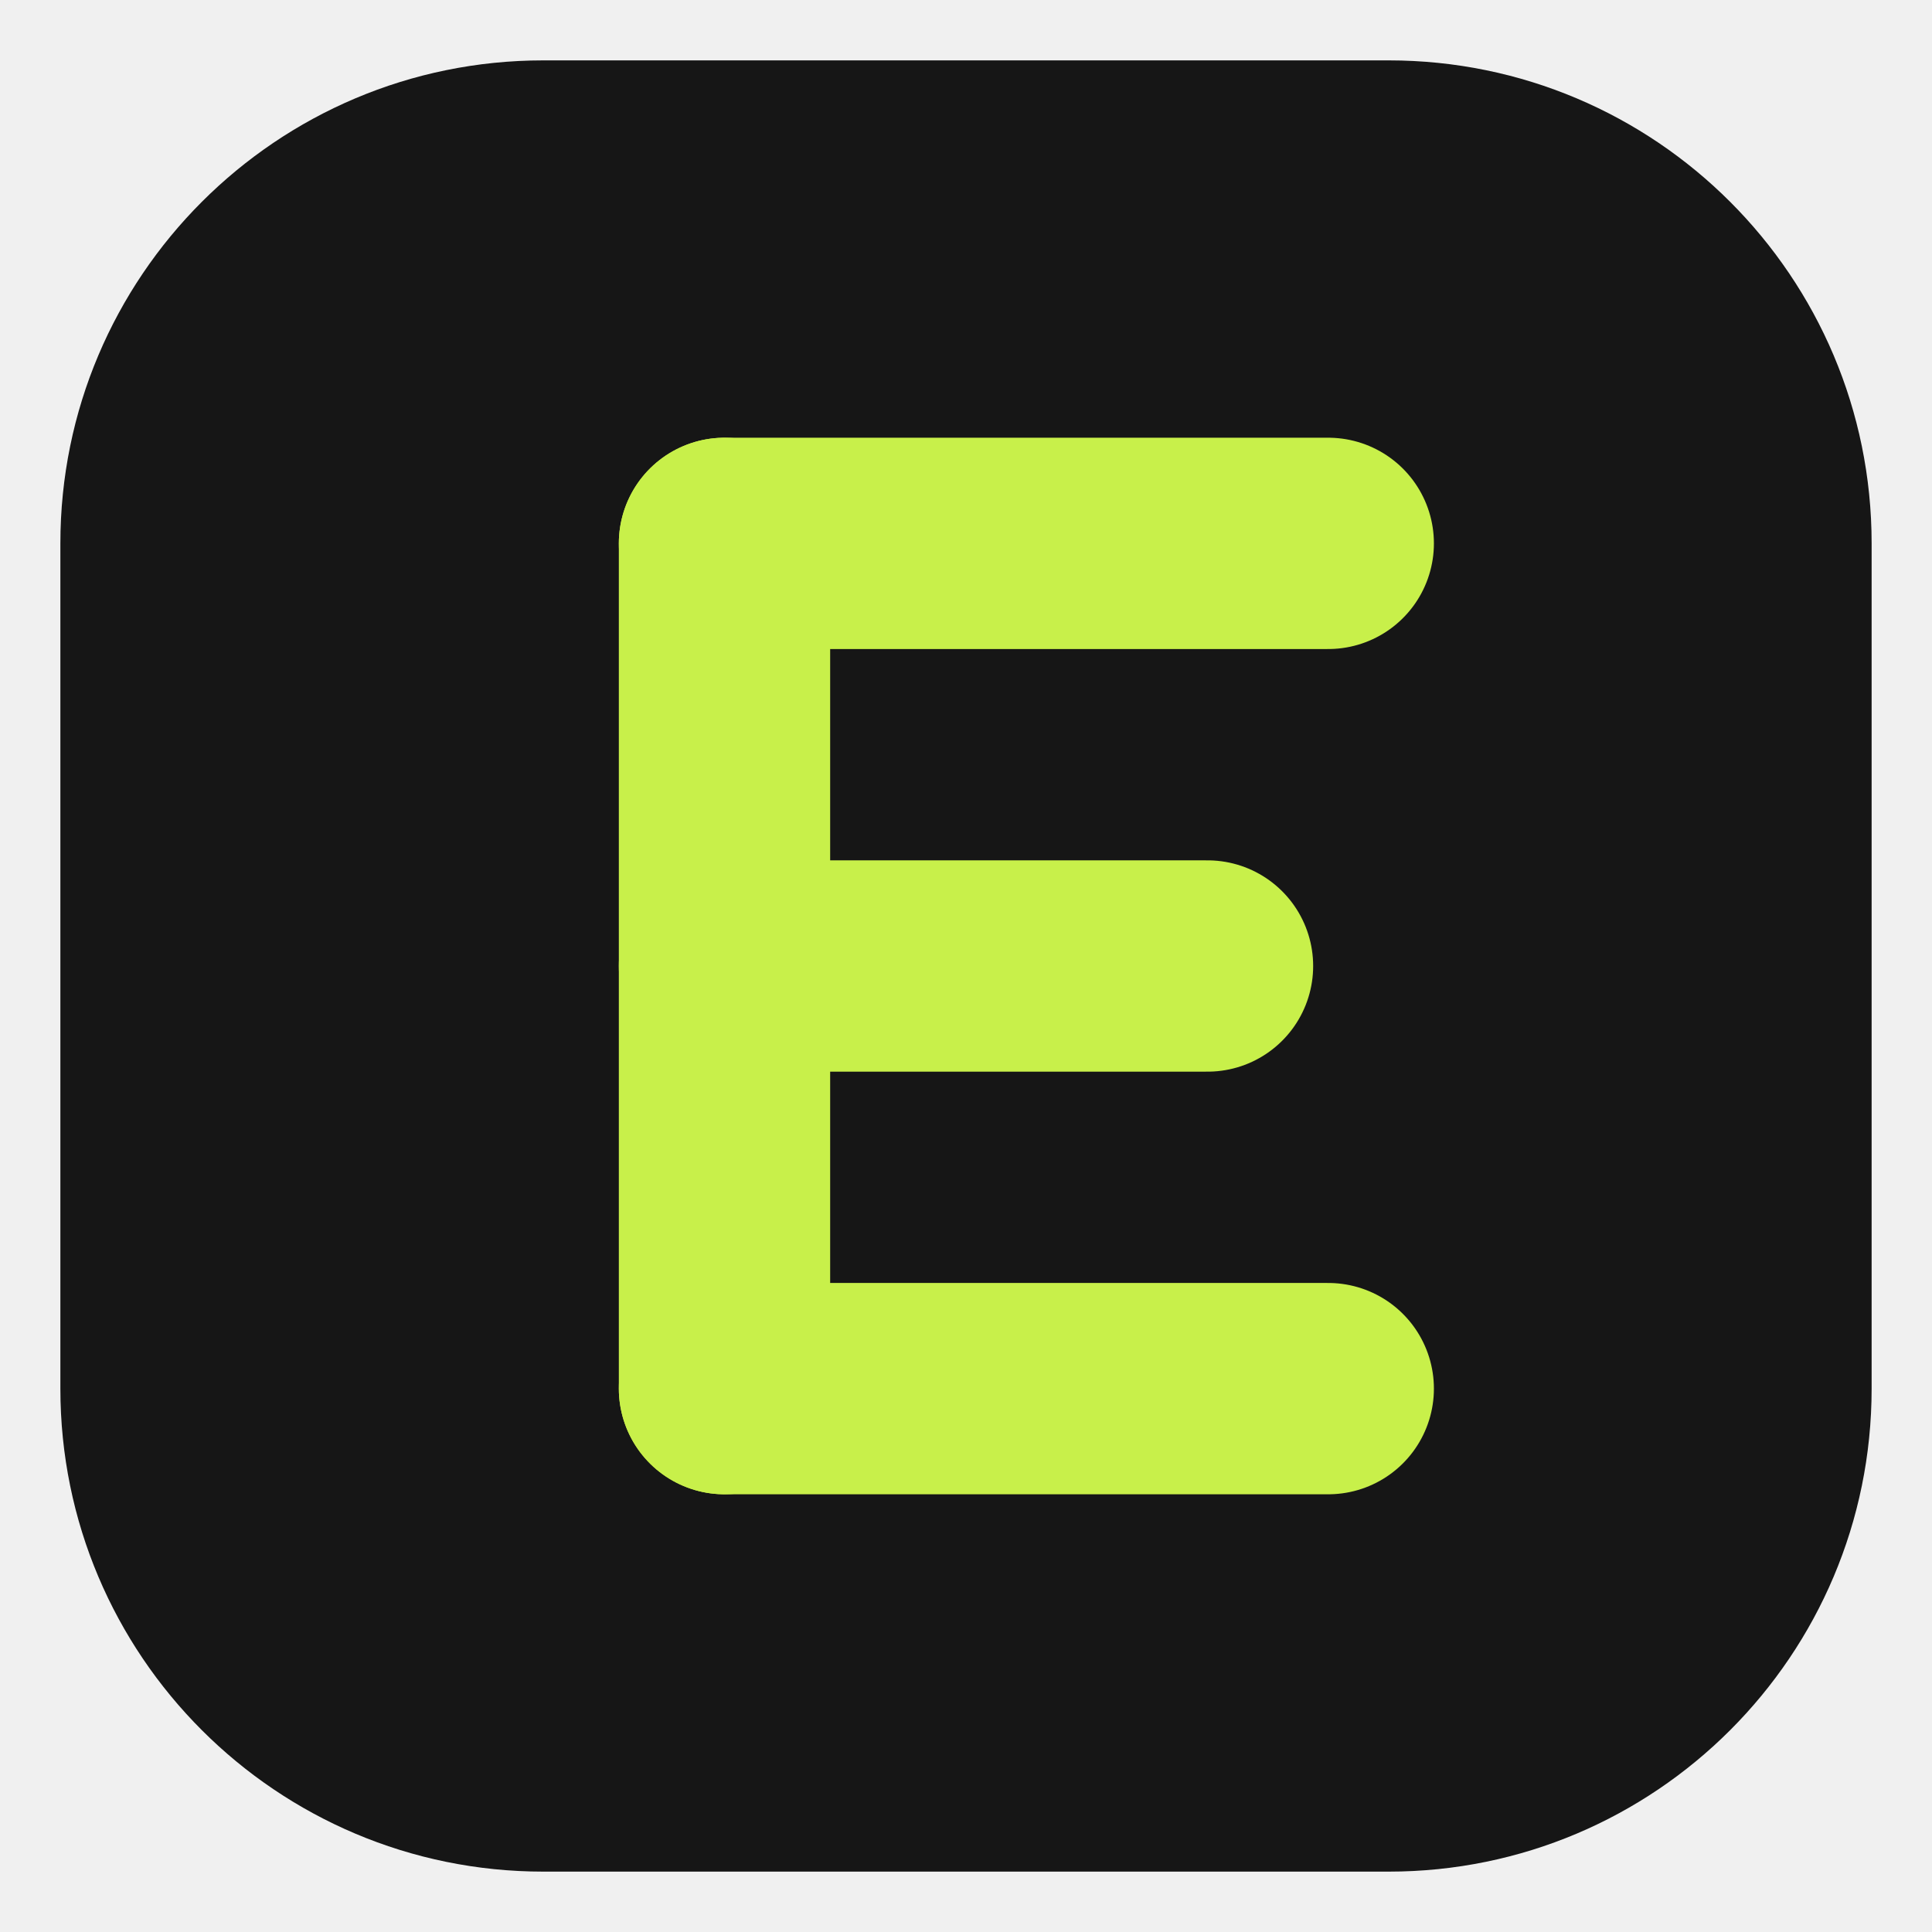
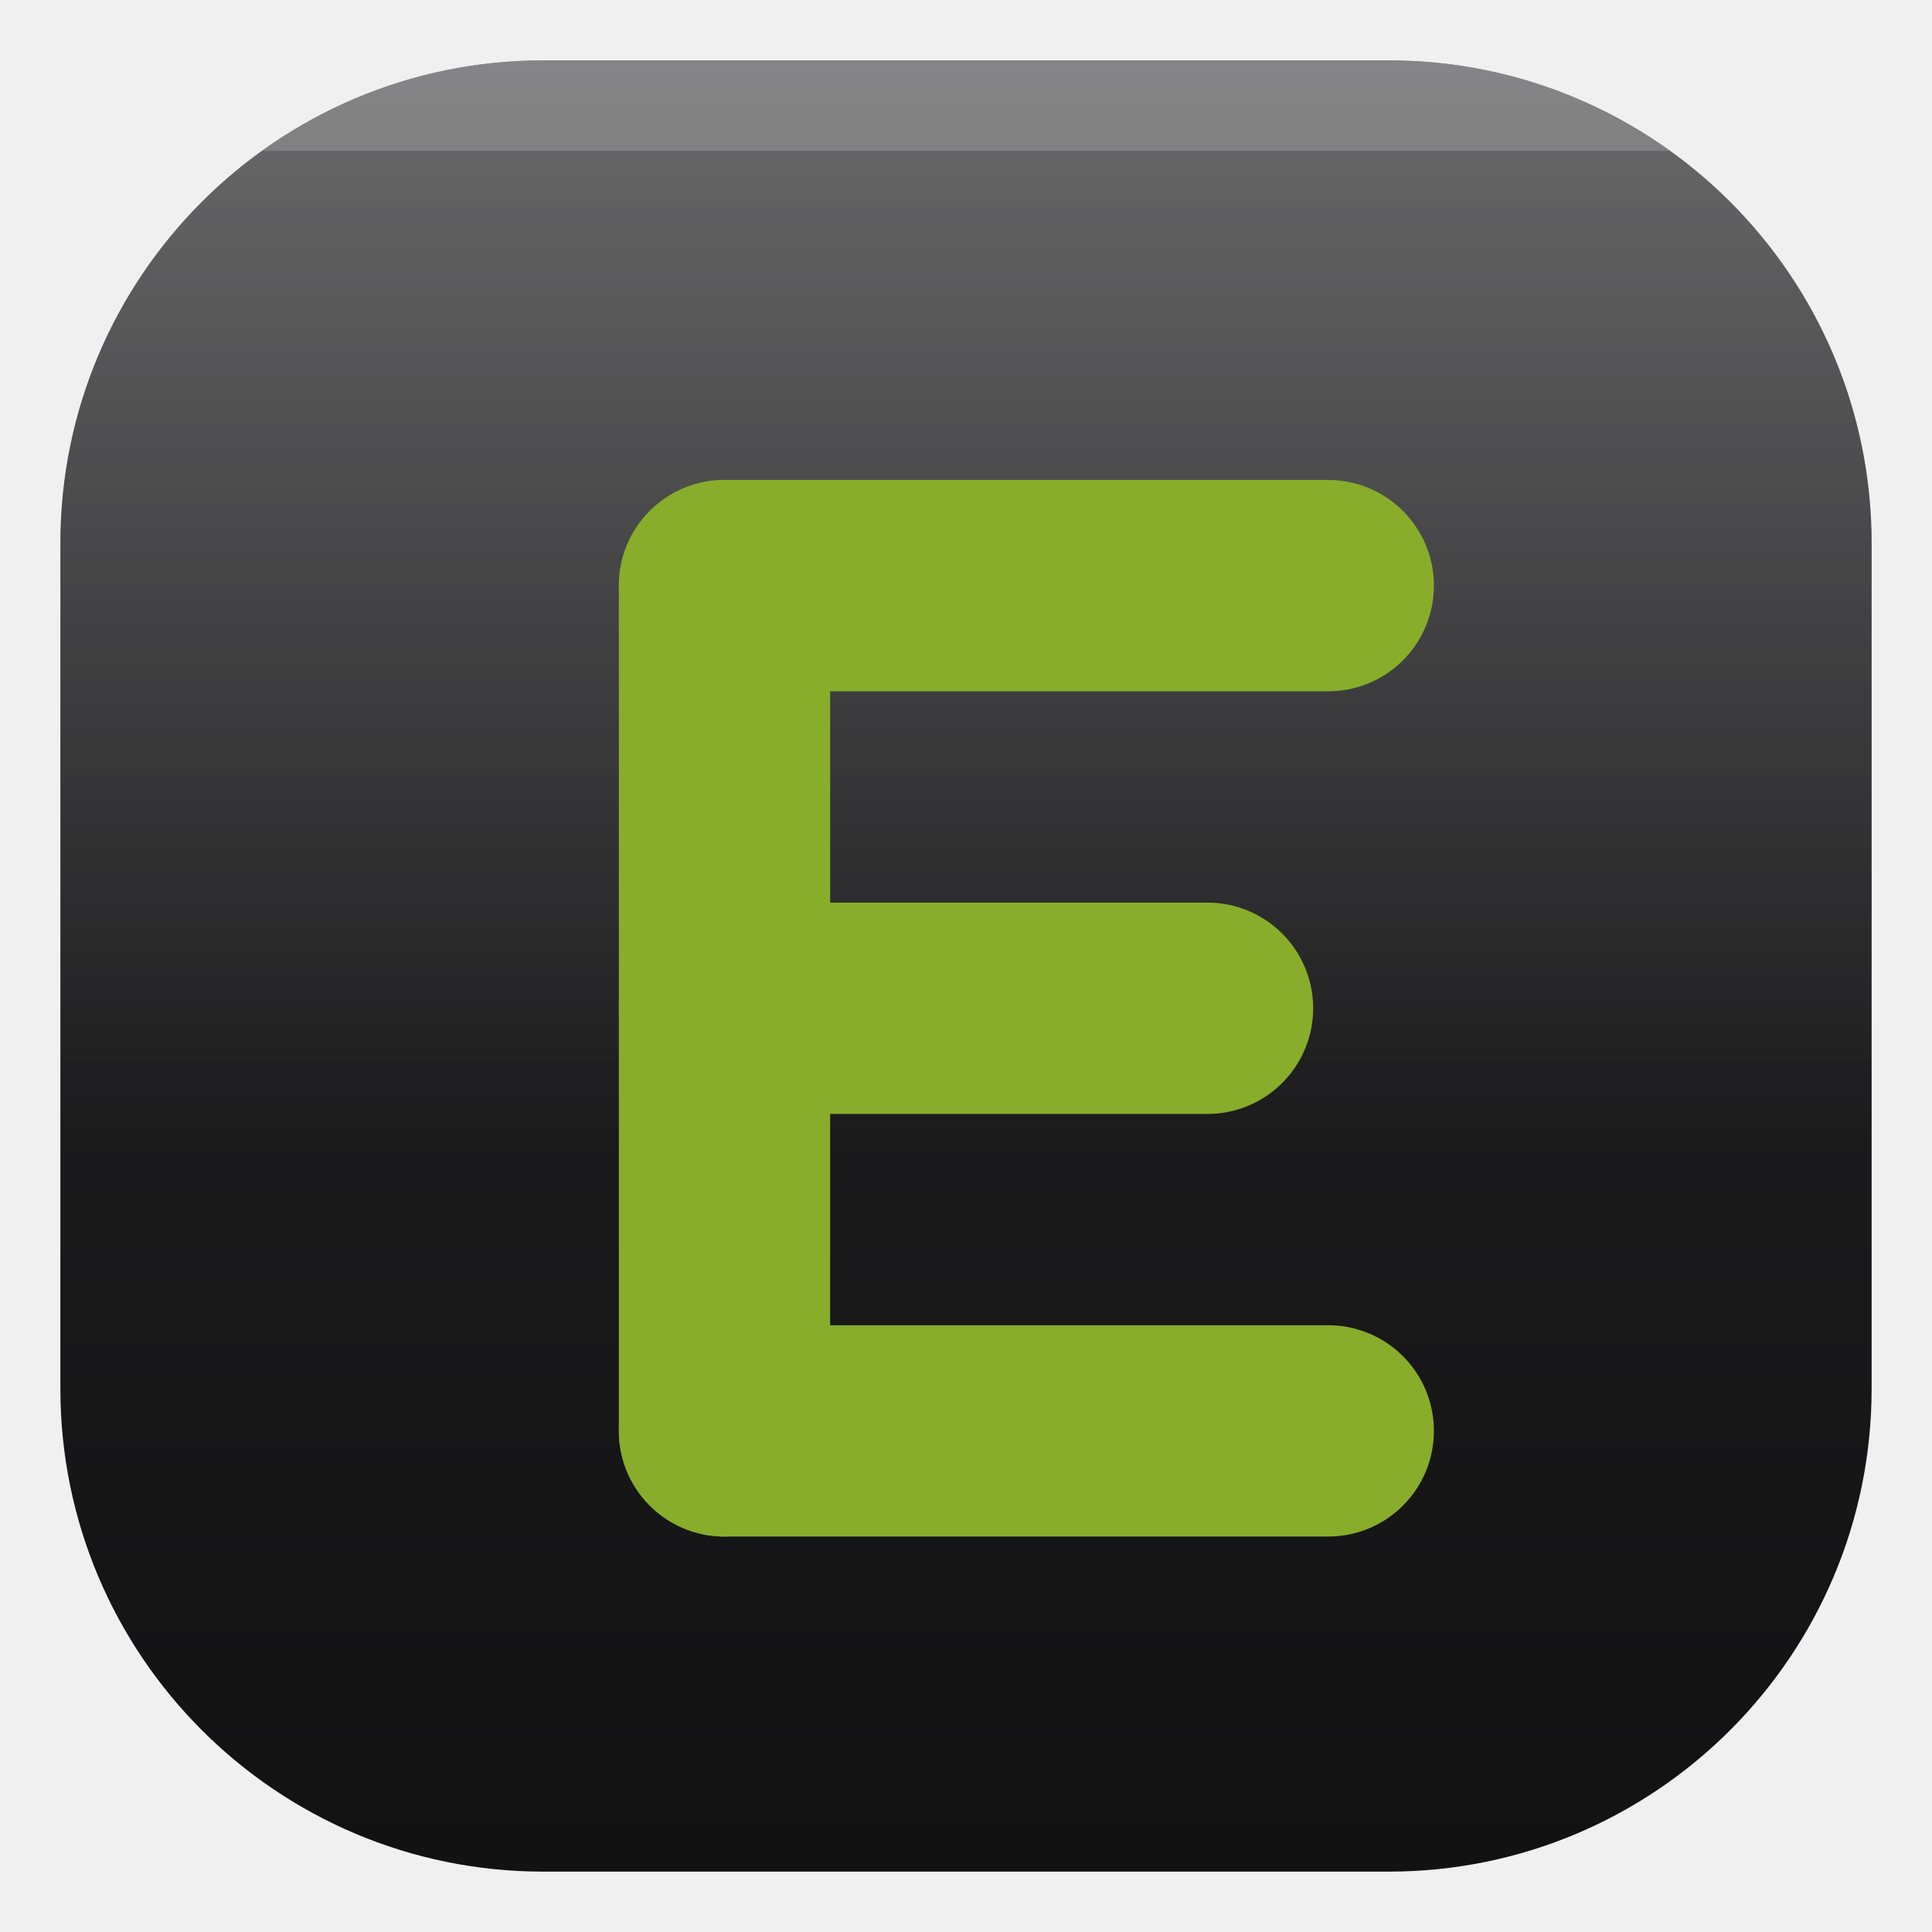
<svg xmlns="http://www.w3.org/2000/svg" viewBox="0 0 64 64">
-   <rect x="2" y="2" width="60" height="60" rx="16" fill="#161616" />
-   <g stroke="#C8F04A" stroke-width="7" stroke-linecap="round">
-     <line x1="24" y1="18" x2="24" y2="46" />
-     <line x1="24" y1="18" x2="44" y2="18" />
-     <line x1="24" y1="32" x2="40" y2="32" />
-     <line x1="24" y1="46" x2="44" y2="46" />
+   <defs>
+     <linearGradient id="fj-base" x1="0" y1="0" x2="0" y2="1">
+       <stop offset="0" stop-color="#252527" />
+       <stop offset="1" stop-color="#121213" />
+     </linearGradient>
+     <linearGradient id="fj-lime" x1="0" y1="0" x2="0" y2="1">
+       <stop offset="0" stop-color="#d9fb6d" />
+       <stop offset="1" stop-color="#b9e838" />
+     </linearGradient>
+     <linearGradient id="fj-glass" x1="0" y1="0" x2="0" y2="1">
+       <stop offset="0" stop-color="#ffffff" stop-opacity="0.32" />
+       <stop offset="0.6" stop-color="#ffffff" stop-opacity="0" />
+     </linearGradient>
+     <clipPath id="fj-clip">
+       <rect x="2" y="2" width="60" height="60" rx="16" />
+     </clipPath>
+   </defs>
+   <g clip-path="url(#fj-clip)">
+     <rect x="2" y="2" width="60" height="60" rx="16" fill="url(#fj-base)" />
+     <rect x="2" y="2" width="60" height="60" fill="url(#fj-glass)" />
+     <g stroke="#87ad2b" stroke-width="7" stroke-linecap="round" fill="none" transform="translate(0,1.4)">
+       <line x1="24" y1="18" x2="24" y2="46" />
+       <line x1="24" y1="18" x2="44" y2="18" />
+       <line x1="24" y1="32" x2="40" y2="32" />
+       <line x1="24" y1="46" x2="44" y2="46" />
+     </g>
+     <g stroke="url(#fj-lime)" stroke-width="7" stroke-linecap="round" fill="none">
+       <line x1="24" y1="18" x2="24" y2="46" />
+       <line x1="24" y1="18" x2="44" y2="18" />
+       <line x1="24" y1="32" x2="40" y2="32" />
+       <line x1="24" y1="46" x2="44" y2="46" />
+     </g>
+     <rect x="2" y="2" width="60" height="3" fill="#ffffff" opacity="0.18" />
  </g>
</svg>
